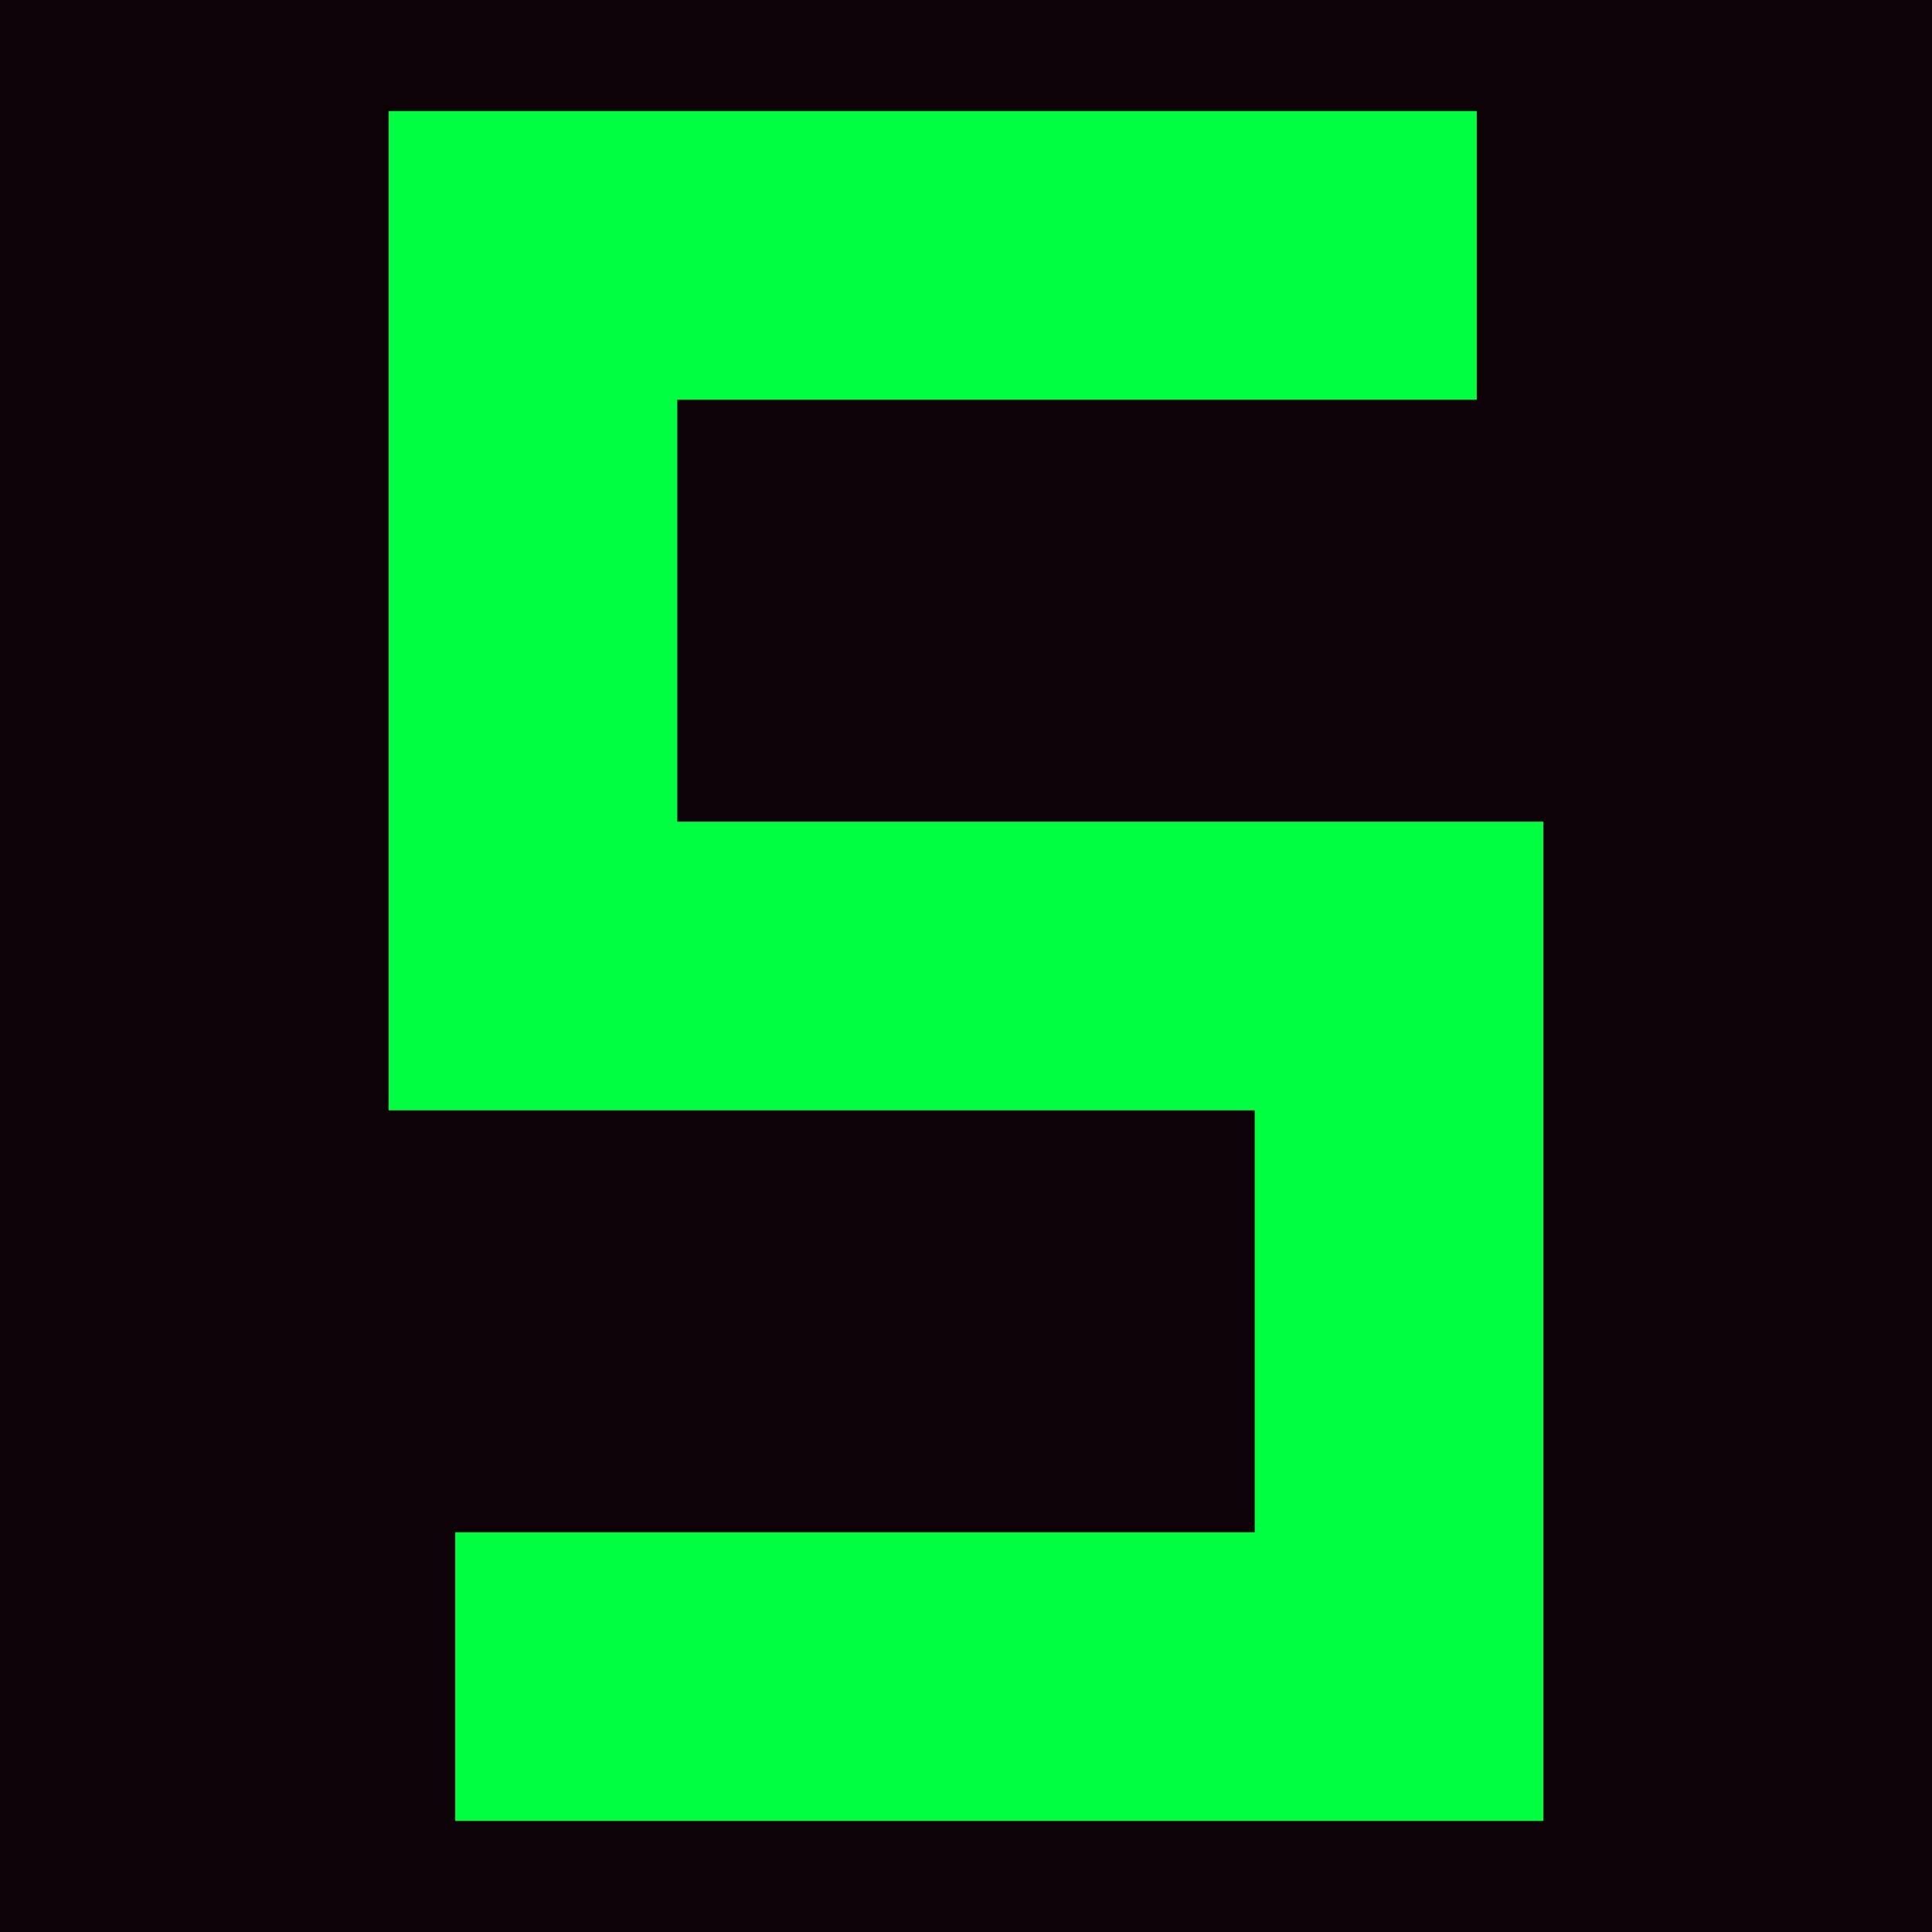
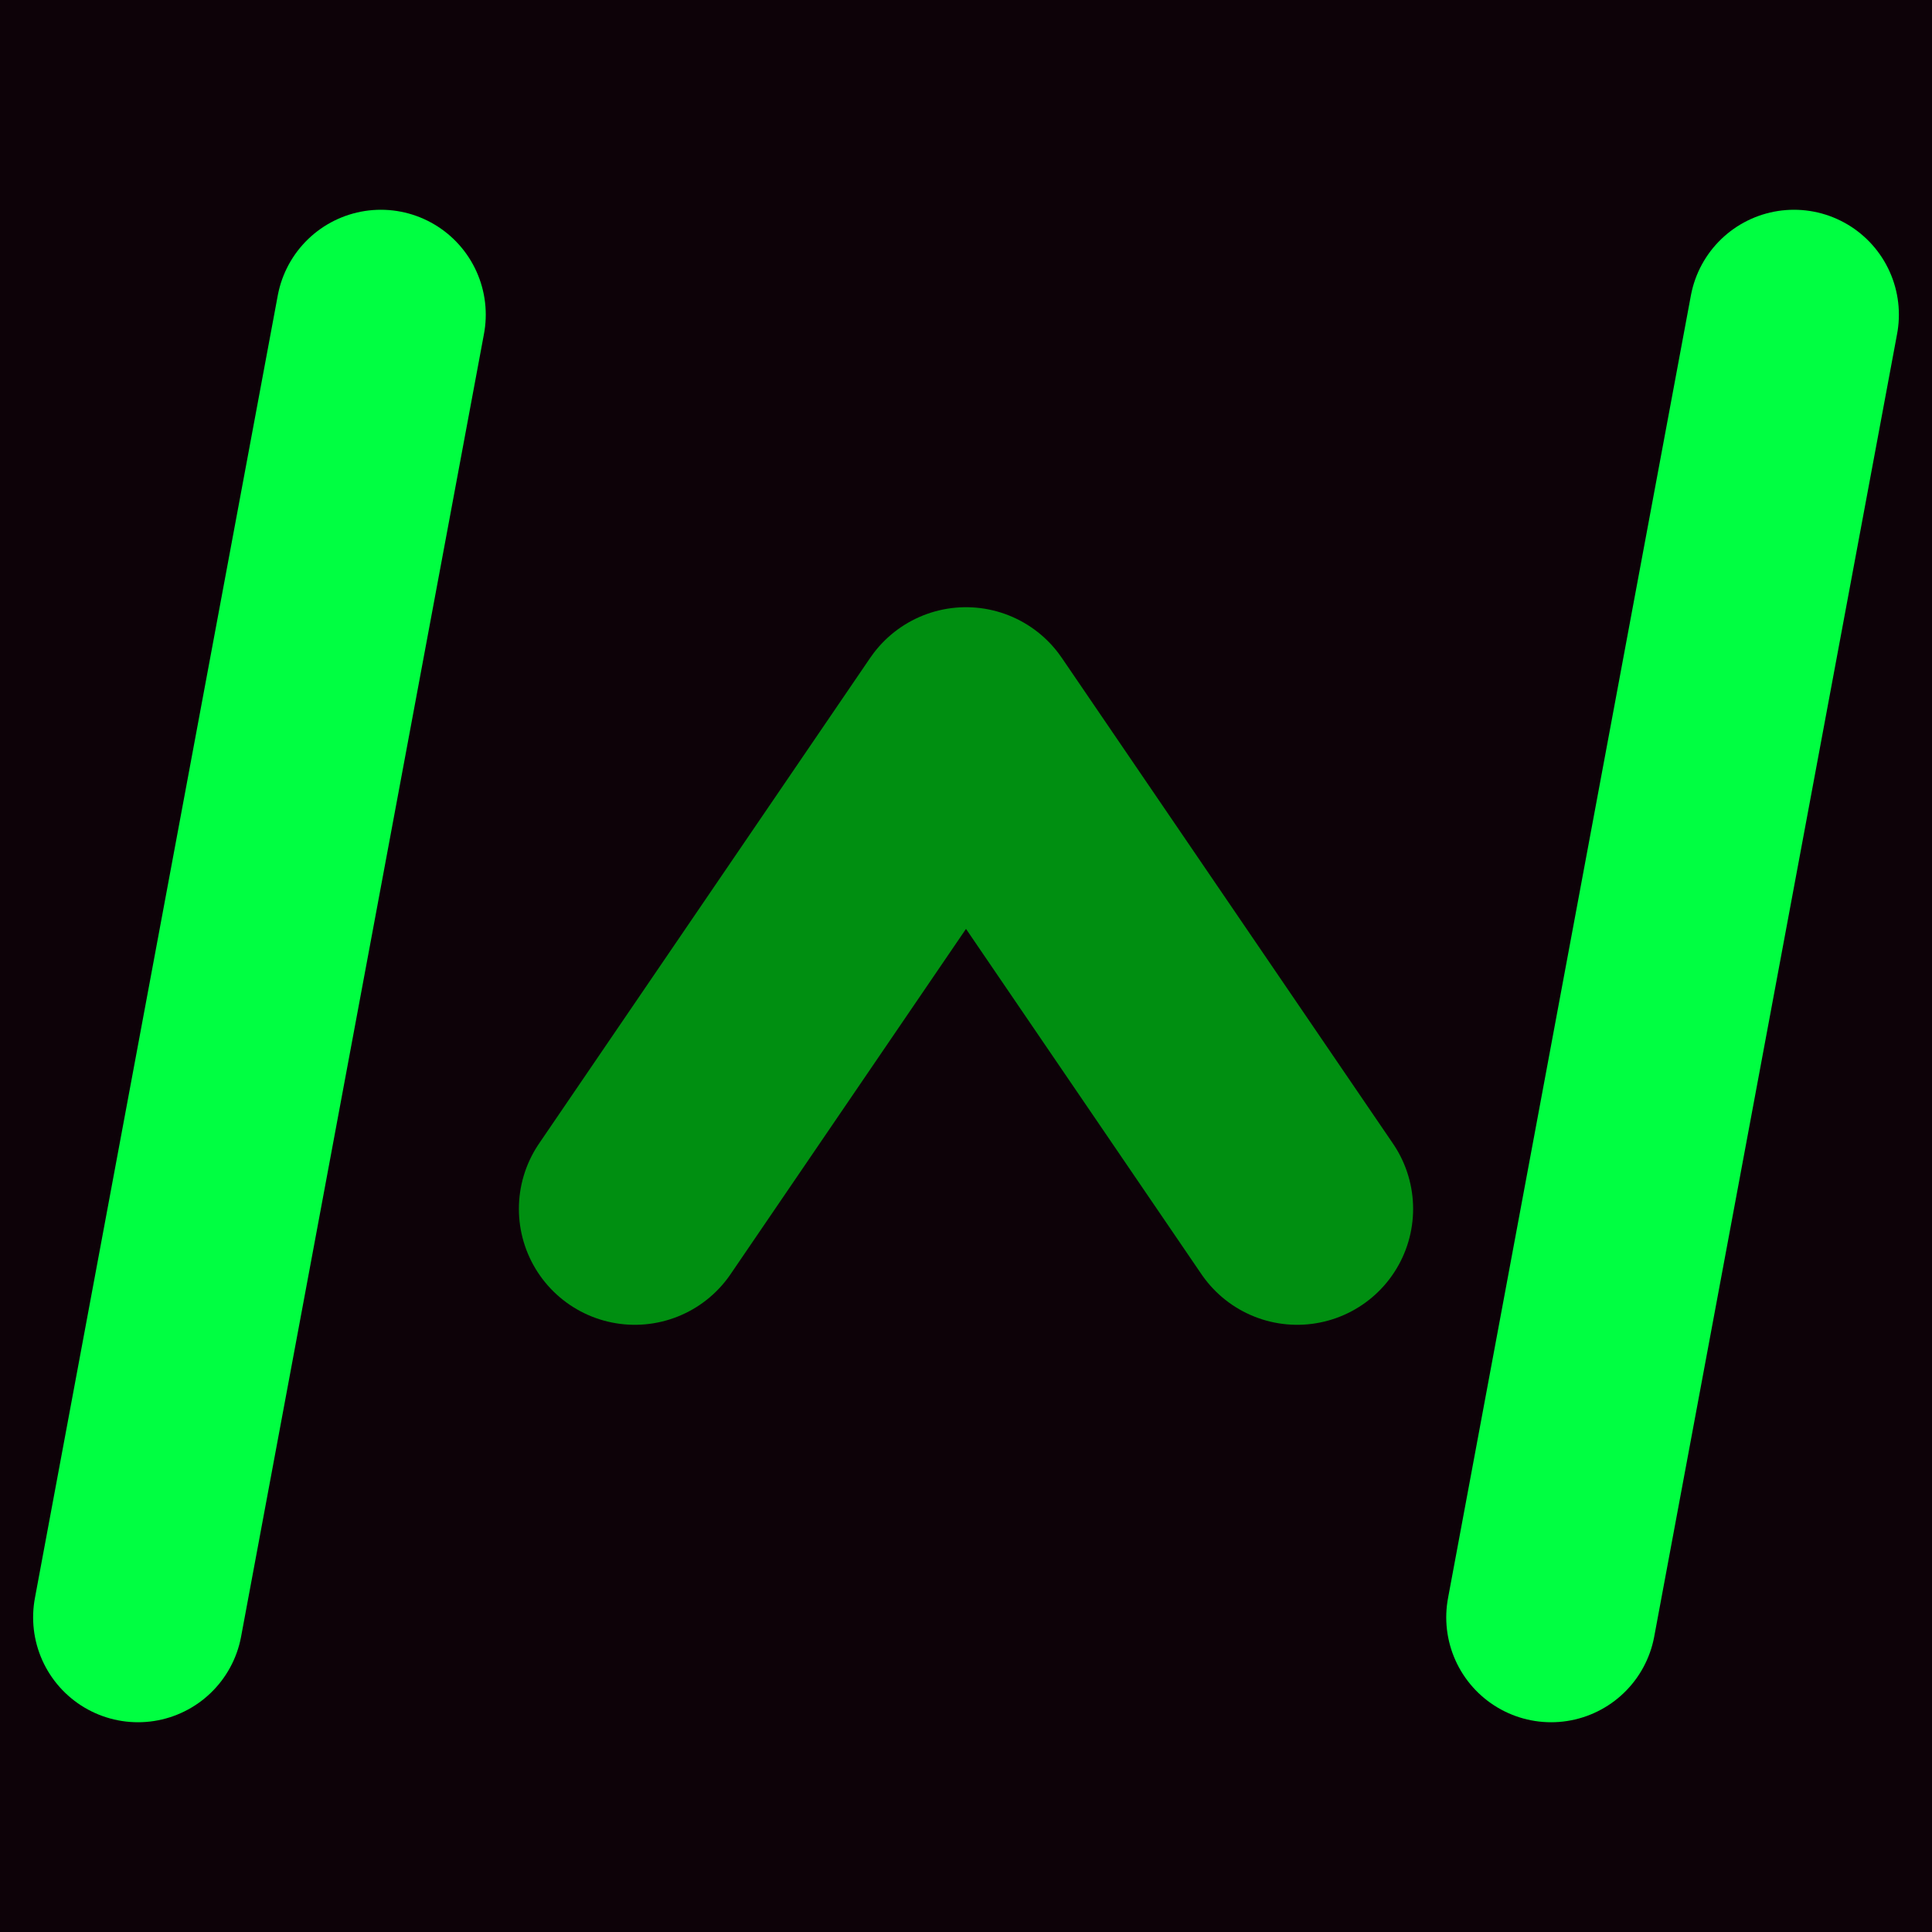
- <svg xmlns="http://www.w3.org/2000/svg" viewBox="82 82 348 348" role="img" aria-label="SyntaxLab">
-   <rect x="82" y="82" width="348" height="348" fill="#0D0208" />
-   <path id="letter" d="M348 128 L178 128 L178 256 L334 256 L334 384 L164 384" fill="none" stroke="#00FF41" stroke-width="52" stroke-linejoin="miter" stroke-linecap="butt" />
+ <svg xmlns="http://www.w3.org/2000/svg" viewBox="81 81 350 350" role="img" aria-label="SyntaxLab">
+   <rect x="81" y="81" width="350" height="350" fill="#0D0208" />
+   <g stroke="#00FF41" stroke-width="38" stroke-linecap="round" fill="none">
+     <path d="M150 138 L106 374" />
+     <path d="M406 138 L362 374" />
+   </g>
+   <path d="M196 300 L256 212 L316 300" stroke="#008F11" stroke-width="42" stroke-linecap="round" stroke-linejoin="round" fill="none" />
</svg>
